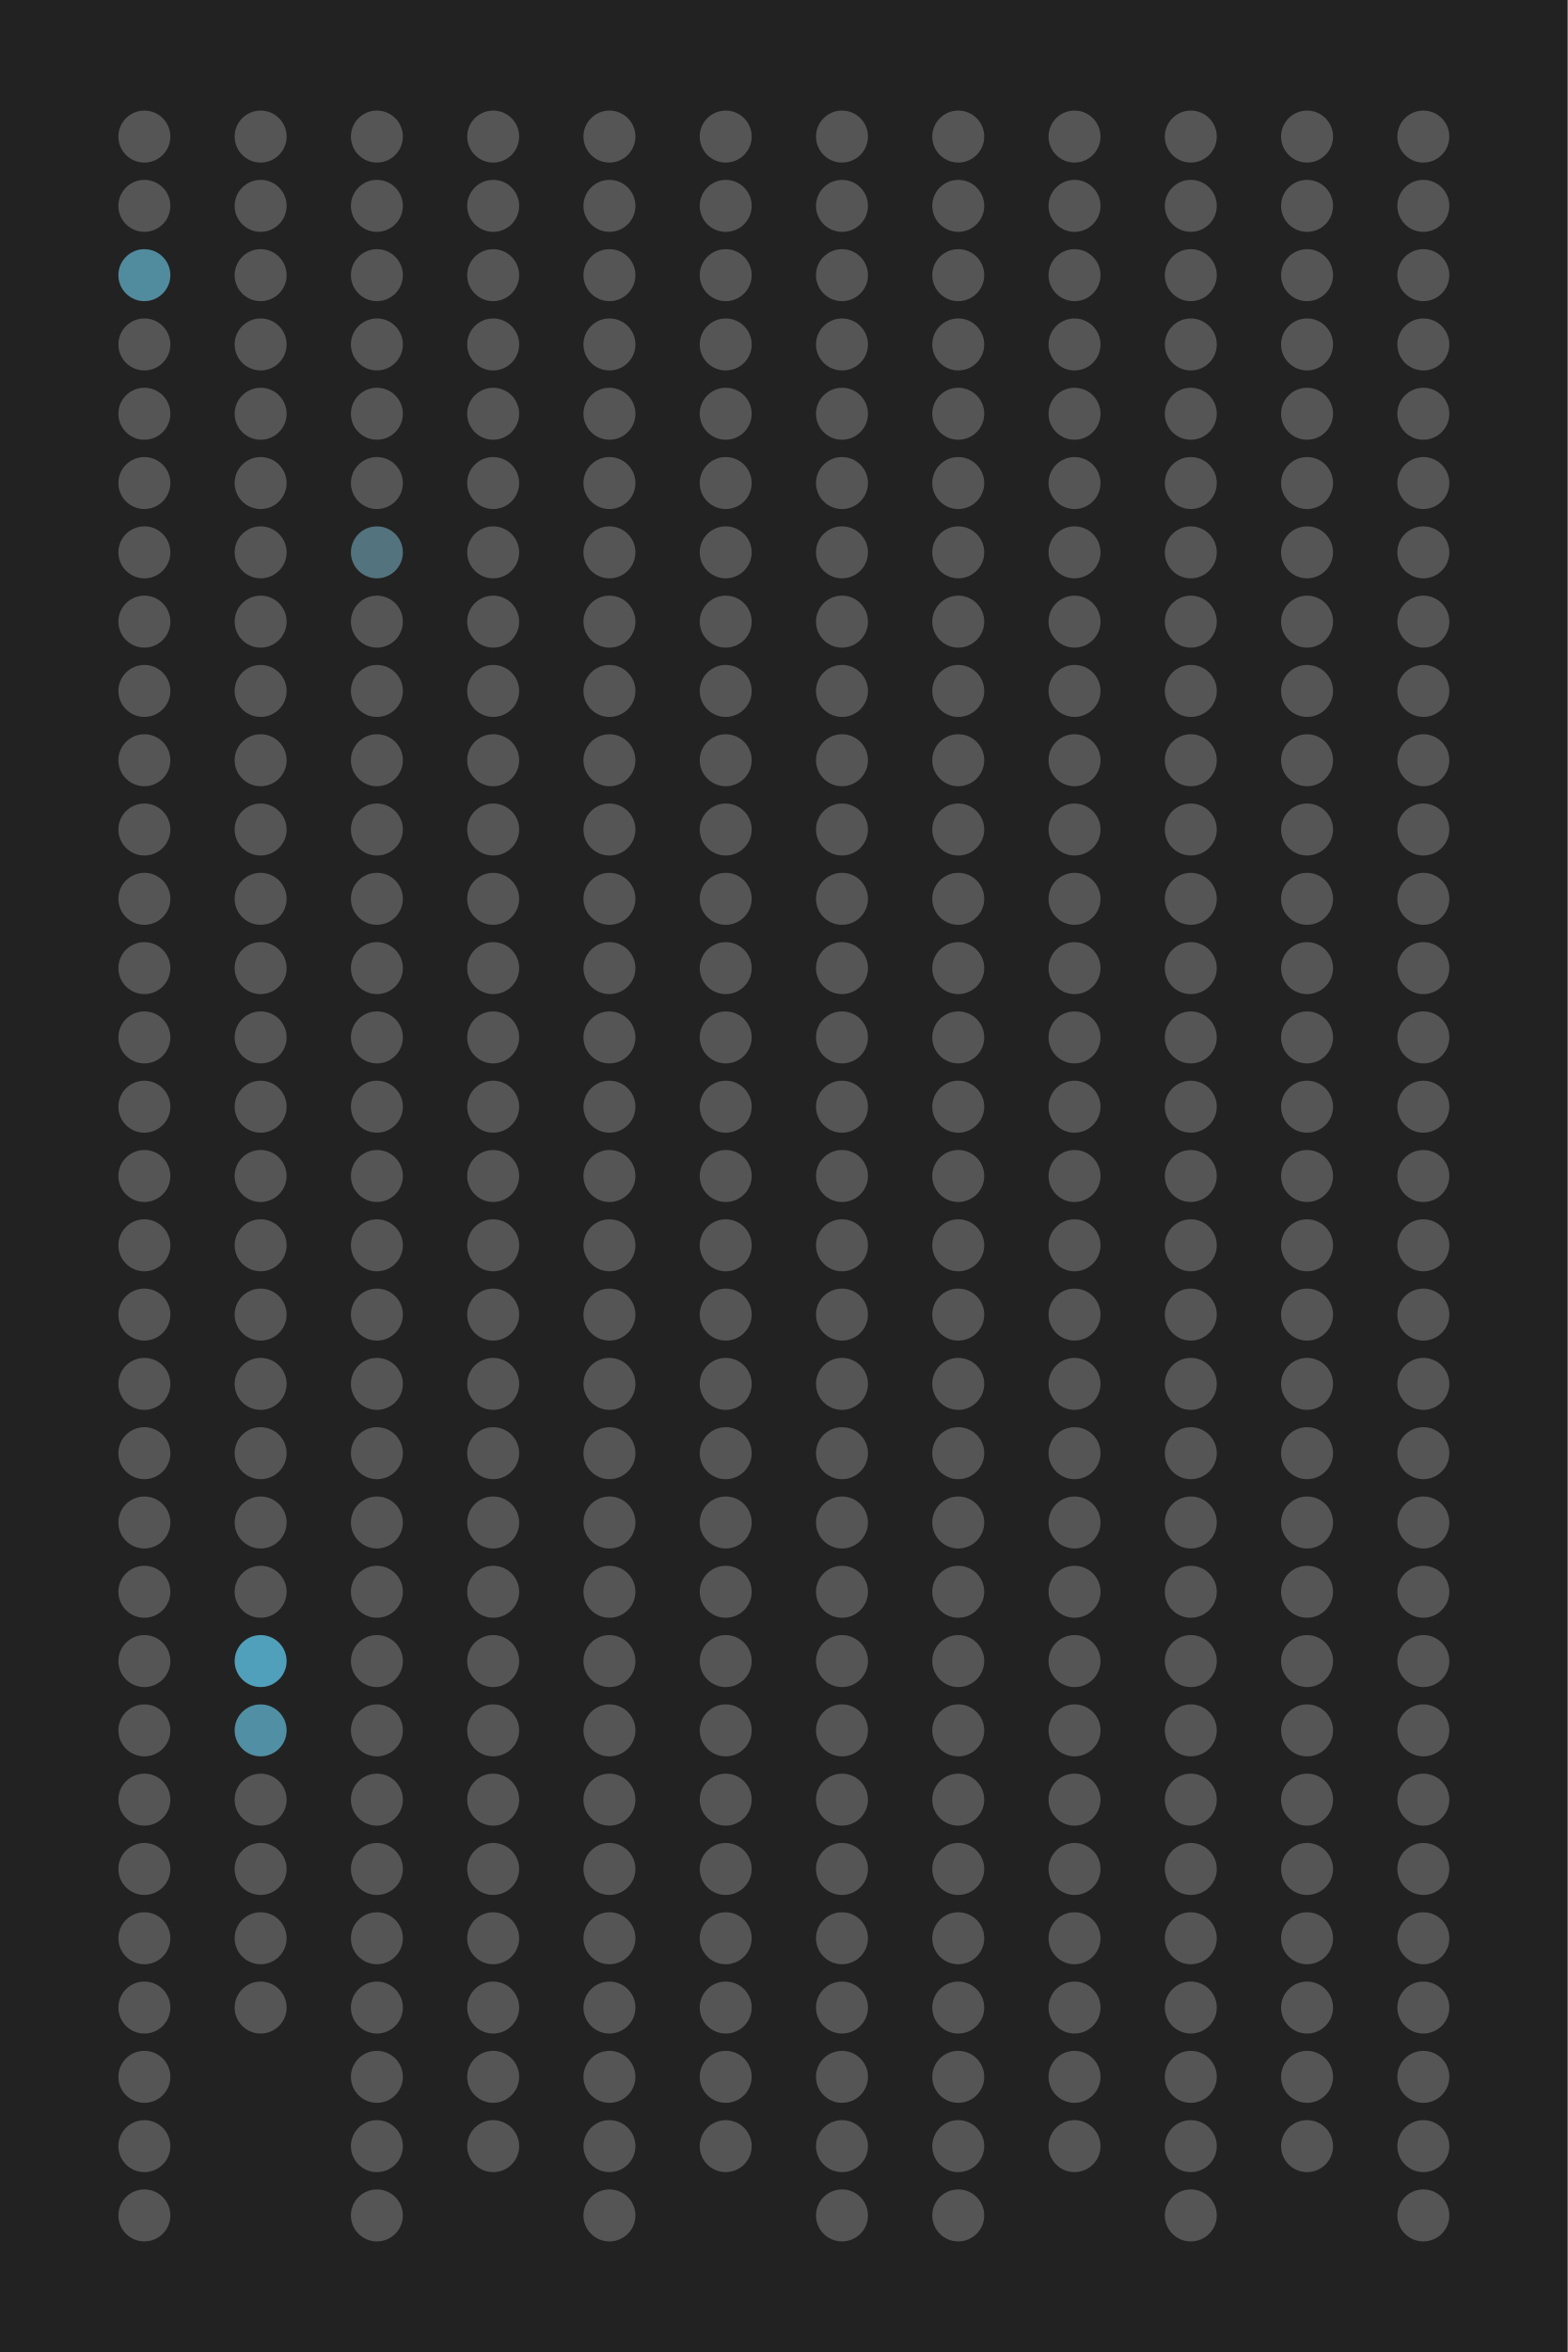
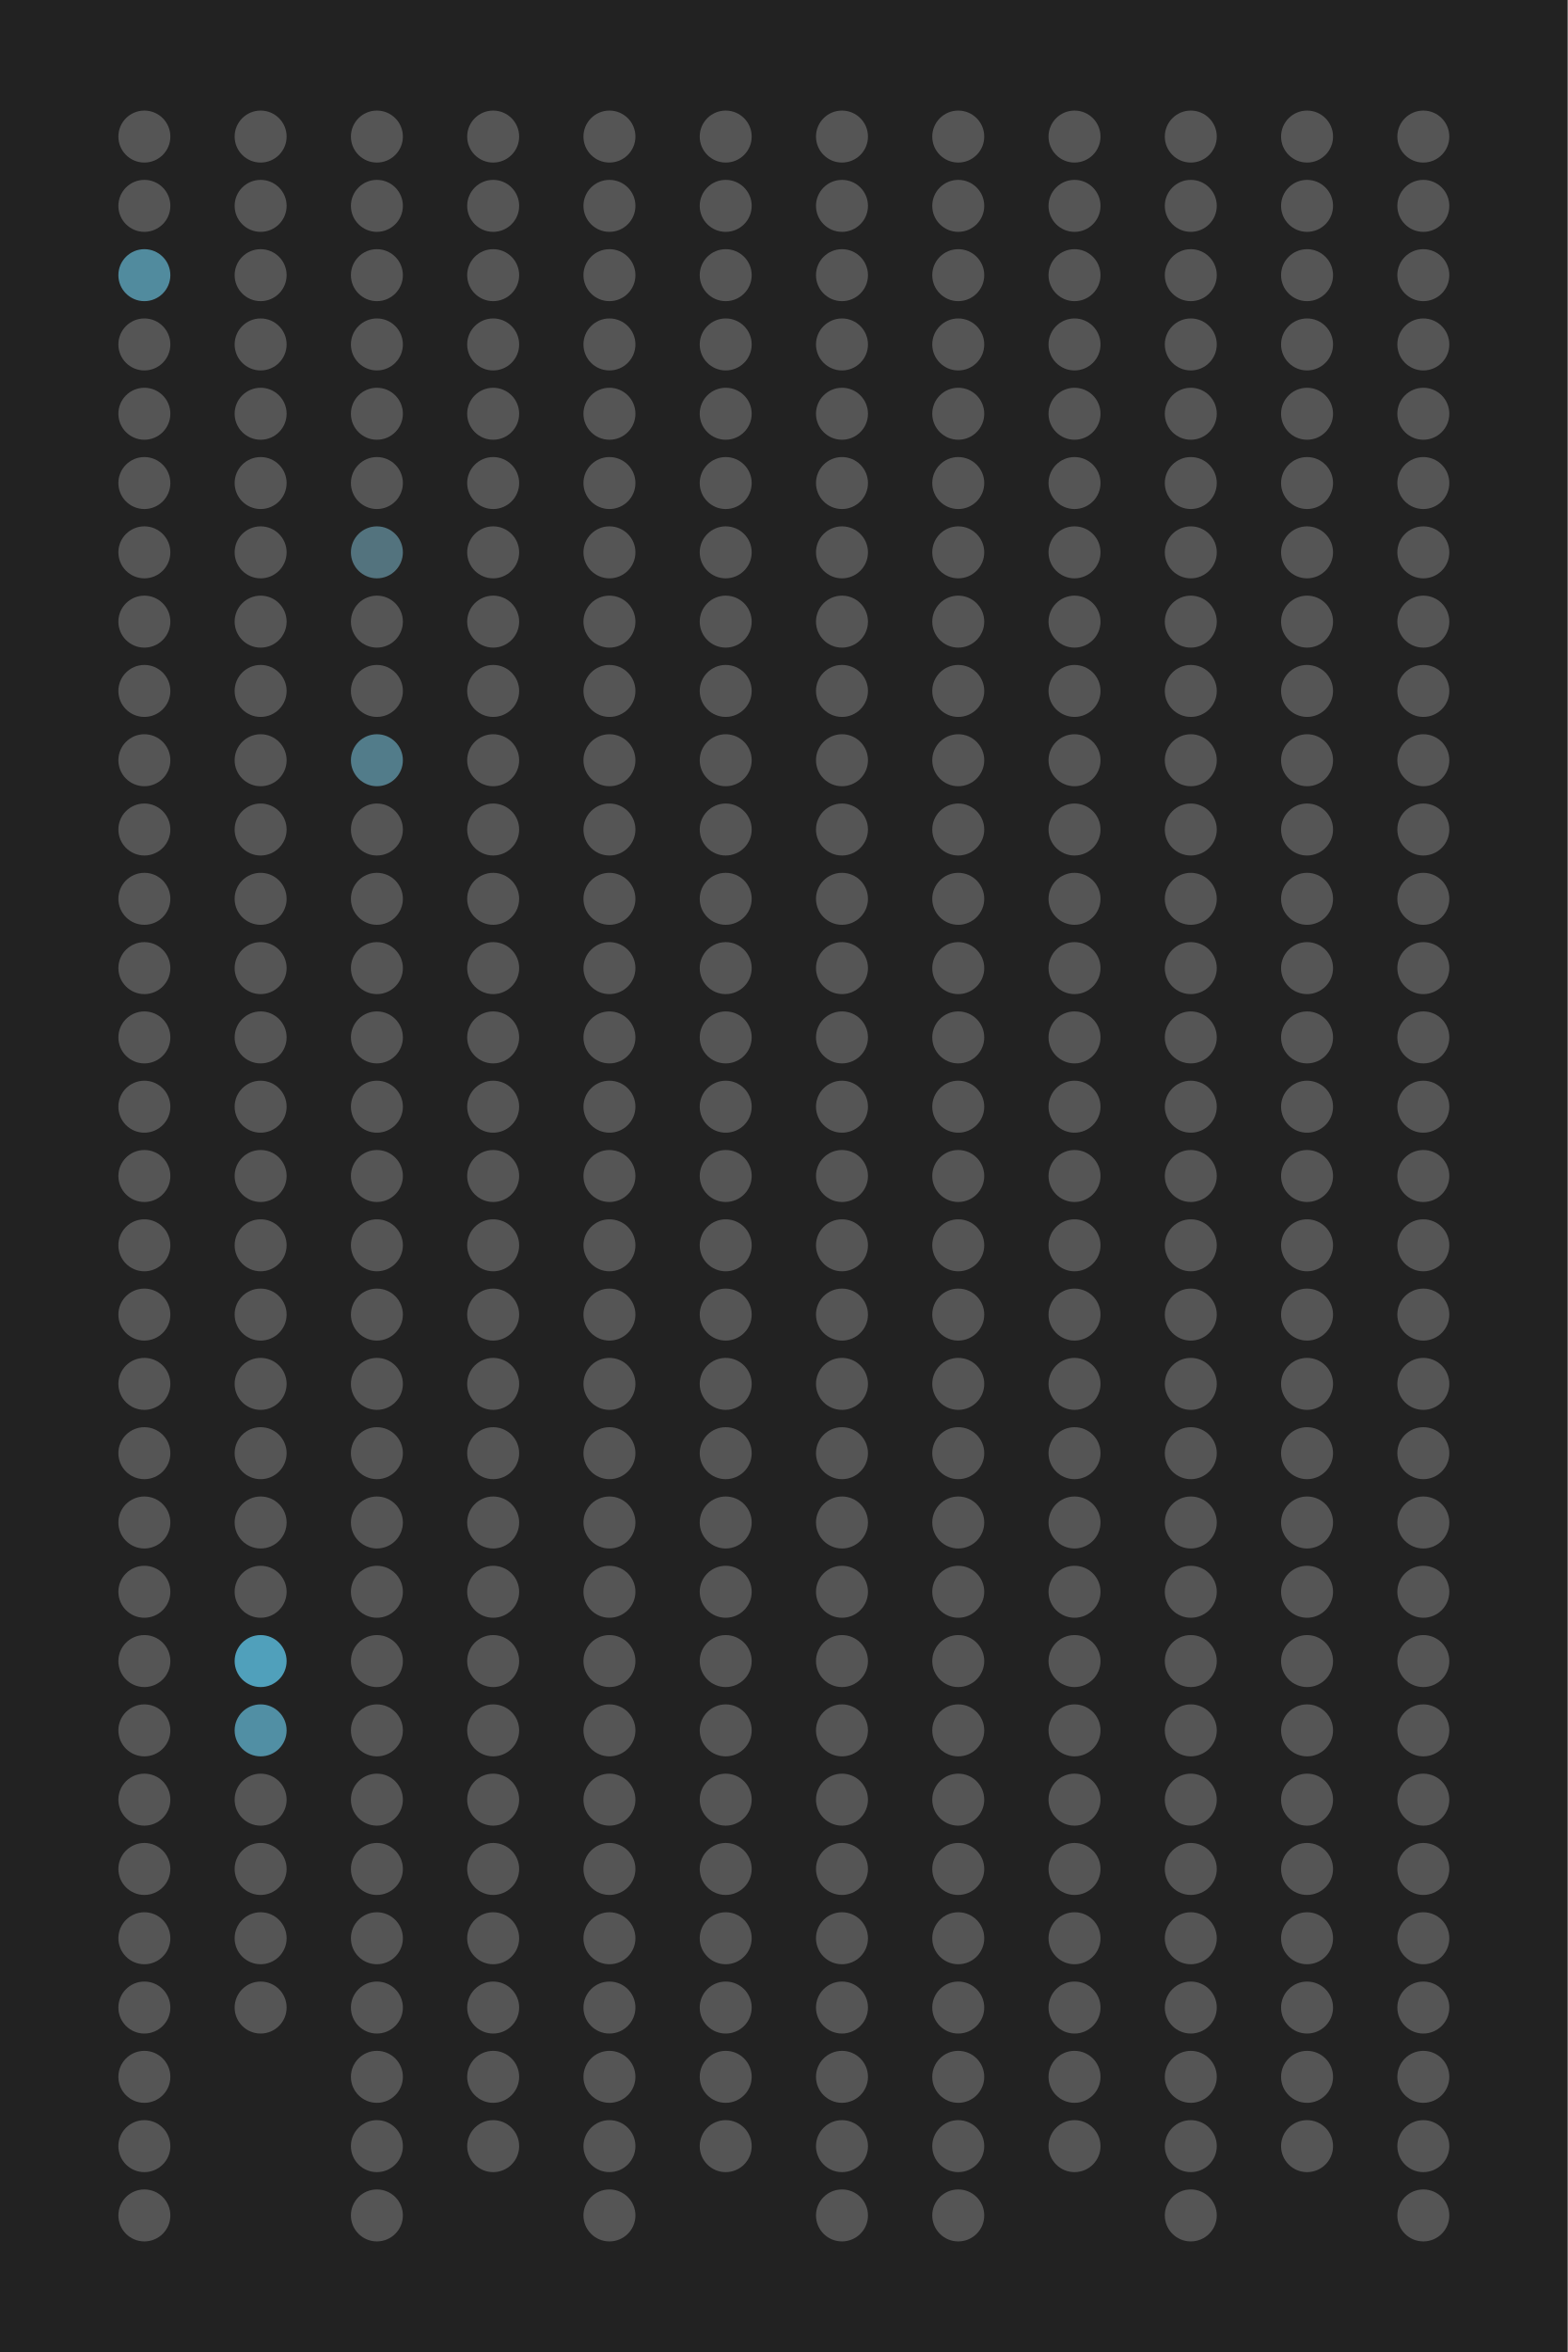
<svg xmlns="http://www.w3.org/2000/svg" baseProfile="full" height="300mm" version="1.1" viewBox="0,0,200,300" width="200mm">
  <defs />
  <rect fill="#222222" height="300" width="200" x="0" y="0" />
  <circle cx="18.417" cy="17.419" fill="#555555" r="3.315" />
  <circle cx="18.417" cy="26.258" fill="#555555" r="3.315" />
  <circle cx="18.417" cy="35.097" fill="#518b9e" r="3.315" />
  <circle cx="18.417" cy="43.935" fill="#555555" r="3.315" />
  <circle cx="18.417" cy="52.774" fill="#555555" r="3.315" />
  <circle cx="18.417" cy="61.613" fill="#555555" r="3.315" />
  <circle cx="18.417" cy="70.452" fill="#555555" r="3.315" />
  <circle cx="18.417" cy="79.29" fill="#555555" r="3.315" />
  <circle cx="18.417" cy="88.129" fill="#555555" r="3.315" />
  <circle cx="18.417" cy="96.968" fill="#555555" r="3.315" />
  <circle cx="18.417" cy="105.806" fill="#555555" r="3.315" />
  <circle cx="18.417" cy="114.645" fill="#555555" r="3.315" />
  <circle cx="18.417" cy="123.484" fill="#555555" r="3.315" />
  <circle cx="18.417" cy="132.323" fill="#555555" r="3.315" />
  <circle cx="18.417" cy="141.161" fill="#555555" r="3.315" />
  <circle cx="18.417" cy="150" fill="#555555" r="3.315" />
  <circle cx="18.417" cy="158.839" fill="#555555" r="3.315" />
  <circle cx="18.417" cy="167.677" fill="#555555" r="3.315" />
  <circle cx="18.417" cy="176.516" fill="#555555" r="3.315" />
  <circle cx="18.417" cy="185.355" fill="#555555" r="3.315" />
  <circle cx="18.417" cy="194.194" fill="#555555" r="3.315" />
  <circle cx="18.417" cy="203.032" fill="#555555" r="3.315" />
  <circle cx="18.417" cy="211.871" fill="#555555" r="3.315" />
  <circle cx="18.417" cy="220.71" fill="#555555" r="3.315" />
  <circle cx="18.417" cy="229.548" fill="#555555" r="3.315" />
  <circle cx="18.417" cy="238.387" fill="#555555" r="3.315" />
  <circle cx="18.417" cy="247.226" fill="#555555" r="3.315" />
  <circle cx="18.417" cy="256.065" fill="#555555" r="3.315" />
  <circle cx="18.417" cy="264.903" fill="#555555" r="3.315" />
  <circle cx="18.417" cy="273.742" fill="#555555" r="3.315" />
  <circle cx="18.417" cy="282.581" fill="#555555" r="3.315" />
  <circle cx="33.25" cy="17.419" fill="#555555" r="3.315" />
  <circle cx="33.25" cy="26.258" fill="#555555" r="3.315" />
  <circle cx="33.25" cy="35.097" fill="#555555" r="3.315" />
  <circle cx="33.25" cy="43.935" fill="#555555" r="3.315" />
  <circle cx="33.25" cy="52.774" fill="#555555" r="3.315" />
  <circle cx="33.25" cy="61.613" fill="#555555" r="3.315" />
  <circle cx="33.25" cy="70.452" fill="#555555" r="3.315" />
  <circle cx="33.25" cy="79.29" fill="#555555" r="3.315" />
  <circle cx="33.25" cy="88.129" fill="#555555" r="3.315" />
  <circle cx="33.25" cy="96.968" fill="#555555" r="3.315" />
  <circle cx="33.25" cy="105.806" fill="#555555" r="3.315" />
  <circle cx="33.25" cy="114.645" fill="#555555" r="3.315" />
  <circle cx="33.25" cy="123.484" fill="#555555" r="3.315" />
  <circle cx="33.25" cy="132.323" fill="#555555" r="3.315" />
  <circle cx="33.25" cy="141.161" fill="#555555" r="3.315" />
  <circle cx="33.25" cy="150" fill="#555555" r="3.315" />
  <circle cx="33.25" cy="158.839" fill="#555555" r="3.315" />
  <circle cx="33.25" cy="167.677" fill="#555555" r="3.315" />
  <circle cx="33.25" cy="176.516" fill="#555555" r="3.315" />
  <circle cx="33.25" cy="185.355" fill="#555555" r="3.315" />
  <circle cx="33.25" cy="194.194" fill="#555555" r="3.315" />
  <circle cx="33.25" cy="203.032" fill="#555555" r="3.315" />
  <circle cx="33.25" cy="211.871" fill="#50a0bb" r="3.315" />
  <circle cx="33.25" cy="220.71" fill="#518fa4" r="3.315" />
  <circle cx="33.25" cy="229.548" fill="#555555" r="3.315" />
  <circle cx="33.25" cy="238.387" fill="#555555" r="3.315" />
  <circle cx="33.25" cy="247.226" fill="#555555" r="3.315" />
  <circle cx="33.25" cy="256.065" fill="#555555" r="3.315" />
  <circle cx="48.083" cy="17.419" fill="#555555" r="3.315" />
  <circle cx="48.083" cy="26.258" fill="#555555" r="3.315" />
  <circle cx="48.083" cy="35.097" fill="#555555" r="3.315" />
  <circle cx="48.083" cy="43.935" fill="#555555" r="3.315" />
  <circle cx="48.083" cy="52.774" fill="#555555" r="3.315" />
  <circle cx="48.083" cy="61.613" fill="#555555" r="3.315" />
  <circle cx="48.083" cy="70.452" fill="#53737e" r="3.315" />
  <circle cx="48.083" cy="79.29" fill="#555555" r="3.315" />
  <circle cx="48.083" cy="88.129" fill="#555555" r="3.315" />
-   <circle cx="48.083" cy="96.968" fill="#555555" r="3.315" />
+   <circle cx="48.083" cy="96.968" fill="#527c8a" r="3.315" />
  <circle cx="48.083" cy="105.806" fill="#555555" r="3.315" />
  <circle cx="48.083" cy="114.645" fill="#555555" r="3.315" />
  <circle cx="48.083" cy="123.484" fill="#555555" r="3.315" />
  <circle cx="48.083" cy="132.323" fill="#555555" r="3.315" />
  <circle cx="48.083" cy="141.161" fill="#555555" r="3.315" />
  <circle cx="48.083" cy="150" fill="#555555" r="3.315" />
  <circle cx="48.083" cy="158.839" fill="#555555" r="3.315" />
  <circle cx="48.083" cy="167.677" fill="#555555" r="3.315" />
  <circle cx="48.083" cy="176.516" fill="#555555" r="3.315" />
  <circle cx="48.083" cy="185.355" fill="#555555" r="3.315" />
  <circle cx="48.083" cy="194.194" fill="#555555" r="3.315" />
  <circle cx="48.083" cy="203.032" fill="#555555" r="3.315" />
  <circle cx="48.083" cy="211.871" fill="#555555" r="3.315" />
  <circle cx="48.083" cy="220.71" fill="#555555" r="3.315" />
  <circle cx="48.083" cy="229.548" fill="#555555" r="3.315" />
  <circle cx="48.083" cy="238.387" fill="#555555" r="3.315" />
  <circle cx="48.083" cy="247.226" fill="#555555" r="3.315" />
  <circle cx="48.083" cy="256.065" fill="#555555" r="3.315" />
  <circle cx="48.083" cy="264.903" fill="#555555" r="3.315" />
  <circle cx="48.083" cy="273.742" fill="#555555" r="3.315" />
  <circle cx="48.083" cy="282.581" fill="#555555" r="3.315" />
  <circle cx="62.917" cy="17.419" fill="#555555" r="3.315" />
  <circle cx="62.917" cy="26.258" fill="#555555" r="3.315" />
  <circle cx="62.917" cy="35.097" fill="#555555" r="3.315" />
  <circle cx="62.917" cy="43.935" fill="#555555" r="3.315" />
  <circle cx="62.917" cy="52.774" fill="#555555" r="3.315" />
  <circle cx="62.917" cy="61.613" fill="#555555" r="3.315" />
  <circle cx="62.917" cy="70.452" fill="#555555" r="3.315" />
  <circle cx="62.917" cy="79.29" fill="#555555" r="3.315" />
  <circle cx="62.917" cy="88.129" fill="#555555" r="3.315" />
  <circle cx="62.917" cy="96.968" fill="#555555" r="3.315" />
  <circle cx="62.917" cy="105.806" fill="#555555" r="3.315" />
  <circle cx="62.917" cy="114.645" fill="#555555" r="3.315" />
  <circle cx="62.917" cy="123.484" fill="#555555" r="3.315" />
  <circle cx="62.917" cy="132.323" fill="#555555" r="3.315" />
  <circle cx="62.917" cy="141.161" fill="#555555" r="3.315" />
  <circle cx="62.917" cy="150" fill="#555555" r="3.315" />
  <circle cx="62.917" cy="158.839" fill="#555555" r="3.315" />
  <circle cx="62.917" cy="167.677" fill="#555555" r="3.315" />
  <circle cx="62.917" cy="176.516" fill="#555555" r="3.315" />
  <circle cx="62.917" cy="185.355" fill="#555555" r="3.315" />
  <circle cx="62.917" cy="194.194" fill="#555555" r="3.315" />
  <circle cx="62.917" cy="203.032" fill="#555555" r="3.315" />
  <circle cx="62.917" cy="211.871" fill="#555555" r="3.315" />
  <circle cx="62.917" cy="220.71" fill="#555555" r="3.315" />
  <circle cx="62.917" cy="229.548" fill="#555555" r="3.315" />
  <circle cx="62.917" cy="238.387" fill="#555555" r="3.315" />
  <circle cx="62.917" cy="247.226" fill="#555555" r="3.315" />
  <circle cx="62.917" cy="256.065" fill="#555555" r="3.315" />
  <circle cx="62.917" cy="264.903" fill="#555555" r="3.315" />
  <circle cx="62.917" cy="273.742" fill="#555555" r="3.315" />
  <circle cx="77.75" cy="17.419" fill="#555555" r="3.315" />
  <circle cx="77.75" cy="26.258" fill="#555555" r="3.315" />
  <circle cx="77.75" cy="35.097" fill="#555555" r="3.315" />
  <circle cx="77.75" cy="43.935" fill="#555555" r="3.315" />
  <circle cx="77.75" cy="52.774" fill="#555555" r="3.315" />
  <circle cx="77.75" cy="61.613" fill="#555555" r="3.315" />
  <circle cx="77.75" cy="70.452" fill="#555555" r="3.315" />
  <circle cx="77.75" cy="79.29" fill="#555555" r="3.315" />
  <circle cx="77.75" cy="88.129" fill="#555555" r="3.315" />
  <circle cx="77.75" cy="96.968" fill="#555555" r="3.315" />
  <circle cx="77.75" cy="105.806" fill="#555555" r="3.315" />
  <circle cx="77.75" cy="114.645" fill="#555555" r="3.315" />
  <circle cx="77.75" cy="123.484" fill="#555555" r="3.315" />
  <circle cx="77.75" cy="132.323" fill="#555555" r="3.315" />
  <circle cx="77.75" cy="141.161" fill="#555555" r="3.315" />
  <circle cx="77.75" cy="150" fill="#555555" r="3.315" />
  <circle cx="77.75" cy="158.839" fill="#555555" r="3.315" />
  <circle cx="77.75" cy="167.677" fill="#555555" r="3.315" />
  <circle cx="77.75" cy="176.516" fill="#555555" r="3.315" />
  <circle cx="77.75" cy="185.355" fill="#555555" r="3.315" />
  <circle cx="77.75" cy="194.194" fill="#555555" r="3.315" />
  <circle cx="77.75" cy="203.032" fill="#555555" r="3.315" />
  <circle cx="77.75" cy="211.871" fill="#555555" r="3.315" />
  <circle cx="77.75" cy="220.71" fill="#555555" r="3.315" />
  <circle cx="77.75" cy="229.548" fill="#555555" r="3.315" />
  <circle cx="77.75" cy="238.387" fill="#555555" r="3.315" />
  <circle cx="77.75" cy="247.226" fill="#555555" r="3.315" />
  <circle cx="77.75" cy="256.065" fill="#555555" r="3.315" />
  <circle cx="77.75" cy="264.903" fill="#555555" r="3.315" />
  <circle cx="77.75" cy="273.742" fill="#555555" r="3.315" />
  <circle cx="77.75" cy="282.581" fill="#555555" r="3.315" />
  <circle cx="92.583" cy="17.419" fill="#555555" r="3.315" />
  <circle cx="92.583" cy="26.258" fill="#555555" r="3.315" />
  <circle cx="92.583" cy="35.097" fill="#555555" r="3.315" />
  <circle cx="92.583" cy="43.935" fill="#555555" r="3.315" />
  <circle cx="92.583" cy="52.774" fill="#555555" r="3.315" />
  <circle cx="92.583" cy="61.613" fill="#555555" r="3.315" />
  <circle cx="92.583" cy="70.452" fill="#555555" r="3.315" />
  <circle cx="92.583" cy="79.29" fill="#555555" r="3.315" />
  <circle cx="92.583" cy="88.129" fill="#555555" r="3.315" />
  <circle cx="92.583" cy="96.968" fill="#555555" r="3.315" />
  <circle cx="92.583" cy="105.806" fill="#555555" r="3.315" />
  <circle cx="92.583" cy="114.645" fill="#555555" r="3.315" />
  <circle cx="92.583" cy="123.484" fill="#555555" r="3.315" />
  <circle cx="92.583" cy="132.323" fill="#555555" r="3.315" />
  <circle cx="92.583" cy="141.161" fill="#555555" r="3.315" />
  <circle cx="92.583" cy="150" fill="#555555" r="3.315" />
  <circle cx="92.583" cy="158.839" fill="#555555" r="3.315" />
  <circle cx="92.583" cy="167.677" fill="#555555" r="3.315" />
  <circle cx="92.583" cy="176.516" fill="#555555" r="3.315" />
  <circle cx="92.583" cy="185.355" fill="#555555" r="3.315" />
  <circle cx="92.583" cy="194.194" fill="#555555" r="3.315" />
  <circle cx="92.583" cy="203.032" fill="#555555" r="3.315" />
  <circle cx="92.583" cy="211.871" fill="#555555" r="3.315" />
  <circle cx="92.583" cy="220.71" fill="#555555" r="3.315" />
  <circle cx="92.583" cy="229.548" fill="#555555" r="3.315" />
  <circle cx="92.583" cy="238.387" fill="#555555" r="3.315" />
  <circle cx="92.583" cy="247.226" fill="#555555" r="3.315" />
  <circle cx="92.583" cy="256.065" fill="#555555" r="3.315" />
  <circle cx="92.583" cy="264.903" fill="#555555" r="3.315" />
  <circle cx="92.583" cy="273.742" fill="#555555" r="3.315" />
  <circle cx="107.417" cy="17.419" fill="#555555" r="3.315" />
  <circle cx="107.417" cy="26.258" fill="#555555" r="3.315" />
  <circle cx="107.417" cy="35.097" fill="#555555" r="3.315" />
  <circle cx="107.417" cy="43.935" fill="#555555" r="3.315" />
  <circle cx="107.417" cy="52.774" fill="#555555" r="3.315" />
  <circle cx="107.417" cy="61.613" fill="#555555" r="3.315" />
  <circle cx="107.417" cy="70.452" fill="#555555" r="3.315" />
  <circle cx="107.417" cy="79.29" fill="#555555" r="3.315" />
  <circle cx="107.417" cy="88.129" fill="#555555" r="3.315" />
  <circle cx="107.417" cy="96.968" fill="#555555" r="3.315" />
  <circle cx="107.417" cy="105.806" fill="#555555" r="3.315" />
  <circle cx="107.417" cy="114.645" fill="#555555" r="3.315" />
  <circle cx="107.417" cy="123.484" fill="#555555" r="3.315" />
  <circle cx="107.417" cy="132.323" fill="#555555" r="3.315" />
  <circle cx="107.417" cy="141.161" fill="#555555" r="3.315" />
  <circle cx="107.417" cy="150" fill="#555555" r="3.315" />
  <circle cx="107.417" cy="158.839" fill="#555555" r="3.315" />
  <circle cx="107.417" cy="167.677" fill="#555555" r="3.315" />
  <circle cx="107.417" cy="176.516" fill="#555555" r="3.315" />
  <circle cx="107.417" cy="185.355" fill="#555555" r="3.315" />
  <circle cx="107.417" cy="194.194" fill="#555555" r="3.315" />
  <circle cx="107.417" cy="203.032" fill="#555555" r="3.315" />
  <circle cx="107.417" cy="211.871" fill="#555555" r="3.315" />
  <circle cx="107.417" cy="220.71" fill="#555555" r="3.315" />
  <circle cx="107.417" cy="229.548" fill="#555555" r="3.315" />
  <circle cx="107.417" cy="238.387" fill="#555555" r="3.315" />
  <circle cx="107.417" cy="247.226" fill="#555555" r="3.315" />
  <circle cx="107.417" cy="256.065" fill="#555555" r="3.315" />
  <circle cx="107.417" cy="264.903" fill="#555555" r="3.315" />
  <circle cx="107.417" cy="273.742" fill="#555555" r="3.315" />
  <circle cx="107.417" cy="282.581" fill="#555555" r="3.315" />
  <circle cx="122.25" cy="17.419" fill="#555555" r="3.315" />
  <circle cx="122.25" cy="26.258" fill="#555555" r="3.315" />
  <circle cx="122.25" cy="35.097" fill="#555555" r="3.315" />
  <circle cx="122.25" cy="43.935" fill="#555555" r="3.315" />
  <circle cx="122.25" cy="52.774" fill="#555555" r="3.315" />
  <circle cx="122.25" cy="61.613" fill="#555555" r="3.315" />
  <circle cx="122.25" cy="70.452" fill="#555555" r="3.315" />
  <circle cx="122.25" cy="79.29" fill="#555555" r="3.315" />
  <circle cx="122.25" cy="88.129" fill="#555555" r="3.315" />
  <circle cx="122.25" cy="96.968" fill="#555555" r="3.315" />
  <circle cx="122.25" cy="105.806" fill="#555555" r="3.315" />
  <circle cx="122.25" cy="114.645" fill="#555555" r="3.315" />
  <circle cx="122.25" cy="123.484" fill="#555555" r="3.315" />
  <circle cx="122.25" cy="132.323" fill="#555555" r="3.315" />
  <circle cx="122.25" cy="141.161" fill="#555555" r="3.315" />
  <circle cx="122.25" cy="150" fill="#555555" r="3.315" />
  <circle cx="122.25" cy="158.839" fill="#555555" r="3.315" />
  <circle cx="122.25" cy="167.677" fill="#555555" r="3.315" />
  <circle cx="122.25" cy="176.516" fill="#555555" r="3.315" />
  <circle cx="122.25" cy="185.355" fill="#555555" r="3.315" />
  <circle cx="122.25" cy="194.194" fill="#555555" r="3.315" />
  <circle cx="122.25" cy="203.032" fill="#555555" r="3.315" />
  <circle cx="122.25" cy="211.871" fill="#555555" r="3.315" />
  <circle cx="122.25" cy="220.71" fill="#555555" r="3.315" />
  <circle cx="122.25" cy="229.548" fill="#555555" r="3.315" />
  <circle cx="122.25" cy="238.387" fill="#555555" r="3.315" />
  <circle cx="122.25" cy="247.226" fill="#555555" r="3.315" />
  <circle cx="122.25" cy="256.065" fill="#555555" r="3.315" />
  <circle cx="122.25" cy="264.903" fill="#555555" r="3.315" />
  <circle cx="122.25" cy="273.742" fill="#555555" r="3.315" />
  <circle cx="122.25" cy="282.581" fill="#555555" r="3.315" />
  <circle cx="137.083" cy="17.419" fill="#555555" r="3.315" />
  <circle cx="137.083" cy="26.258" fill="#555555" r="3.315" />
  <circle cx="137.083" cy="35.097" fill="#555555" r="3.315" />
  <circle cx="137.083" cy="43.935" fill="#555555" r="3.315" />
  <circle cx="137.083" cy="52.774" fill="#555555" r="3.315" />
  <circle cx="137.083" cy="61.613" fill="#555555" r="3.315" />
  <circle cx="137.083" cy="70.452" fill="#555555" r="3.315" />
  <circle cx="137.083" cy="79.29" fill="#555555" r="3.315" />
  <circle cx="137.083" cy="88.129" fill="#555555" r="3.315" />
  <circle cx="137.083" cy="96.968" fill="#555555" r="3.315" />
  <circle cx="137.083" cy="105.806" fill="#555555" r="3.315" />
  <circle cx="137.083" cy="114.645" fill="#555555" r="3.315" />
  <circle cx="137.083" cy="123.484" fill="#555555" r="3.315" />
  <circle cx="137.083" cy="132.323" fill="#555555" r="3.315" />
  <circle cx="137.083" cy="141.161" fill="#555555" r="3.315" />
  <circle cx="137.083" cy="150" fill="#555555" r="3.315" />
  <circle cx="137.083" cy="158.839" fill="#555555" r="3.315" />
  <circle cx="137.083" cy="167.677" fill="#555555" r="3.315" />
  <circle cx="137.083" cy="176.516" fill="#555555" r="3.315" />
  <circle cx="137.083" cy="185.355" fill="#555555" r="3.315" />
  <circle cx="137.083" cy="194.194" fill="#555555" r="3.315" />
  <circle cx="137.083" cy="203.032" fill="#555555" r="3.315" />
  <circle cx="137.083" cy="211.871" fill="#555555" r="3.315" />
  <circle cx="137.083" cy="220.71" fill="#555555" r="3.315" />
  <circle cx="137.083" cy="229.548" fill="#555555" r="3.315" />
  <circle cx="137.083" cy="238.387" fill="#555555" r="3.315" />
  <circle cx="137.083" cy="247.226" fill="#555555" r="3.315" />
  <circle cx="137.083" cy="256.065" fill="#555555" r="3.315" />
  <circle cx="137.083" cy="264.903" fill="#555555" r="3.315" />
  <circle cx="137.083" cy="273.742" fill="#555555" r="3.315" />
  <circle cx="151.917" cy="17.419" fill="#555555" r="3.315" />
  <circle cx="151.917" cy="26.258" fill="#555555" r="3.315" />
  <circle cx="151.917" cy="35.097" fill="#555555" r="3.315" />
  <circle cx="151.917" cy="43.935" fill="#555555" r="3.315" />
  <circle cx="151.917" cy="52.774" fill="#555555" r="3.315" />
  <circle cx="151.917" cy="61.613" fill="#555555" r="3.315" />
  <circle cx="151.917" cy="70.452" fill="#555555" r="3.315" />
  <circle cx="151.917" cy="79.29" fill="#555555" r="3.315" />
  <circle cx="151.917" cy="88.129" fill="#555555" r="3.315" />
  <circle cx="151.917" cy="96.968" fill="#555555" r="3.315" />
  <circle cx="151.917" cy="105.806" fill="#555555" r="3.315" />
  <circle cx="151.917" cy="114.645" fill="#555555" r="3.315" />
  <circle cx="151.917" cy="123.484" fill="#555555" r="3.315" />
  <circle cx="151.917" cy="132.323" fill="#555555" r="3.315" />
  <circle cx="151.917" cy="141.161" fill="#555555" r="3.315" />
  <circle cx="151.917" cy="150" fill="#555555" r="3.315" />
  <circle cx="151.917" cy="158.839" fill="#555555" r="3.315" />
  <circle cx="151.917" cy="167.677" fill="#555555" r="3.315" />
  <circle cx="151.917" cy="176.516" fill="#555555" r="3.315" />
  <circle cx="151.917" cy="185.355" fill="#555555" r="3.315" />
  <circle cx="151.917" cy="194.194" fill="#555555" r="3.315" />
  <circle cx="151.917" cy="203.032" fill="#555555" r="3.315" />
  <circle cx="151.917" cy="211.871" fill="#555555" r="3.315" />
  <circle cx="151.917" cy="220.71" fill="#555555" r="3.315" />
  <circle cx="151.917" cy="229.548" fill="#555555" r="3.315" />
  <circle cx="151.917" cy="238.387" fill="#555555" r="3.315" />
  <circle cx="151.917" cy="247.226" fill="#555555" r="3.315" />
  <circle cx="151.917" cy="256.065" fill="#555555" r="3.315" />
  <circle cx="151.917" cy="264.903" fill="#555555" r="3.315" />
  <circle cx="151.917" cy="273.742" fill="#555555" r="3.315" />
  <circle cx="151.917" cy="282.581" fill="#555555" r="3.315" />
  <circle cx="166.75" cy="17.419" fill="#555555" r="3.315" />
  <circle cx="166.75" cy="26.258" fill="#555555" r="3.315" />
  <circle cx="166.75" cy="35.097" fill="#555555" r="3.315" />
  <circle cx="166.75" cy="43.935" fill="#555555" r="3.315" />
  <circle cx="166.75" cy="52.774" fill="#555555" r="3.315" />
  <circle cx="166.75" cy="61.613" fill="#555555" r="3.315" />
  <circle cx="166.75" cy="70.452" fill="#555555" r="3.315" />
  <circle cx="166.75" cy="79.29" fill="#555555" r="3.315" />
  <circle cx="166.75" cy="88.129" fill="#555555" r="3.315" />
  <circle cx="166.75" cy="96.968" fill="#555555" r="3.315" />
  <circle cx="166.75" cy="105.806" fill="#555555" r="3.315" />
  <circle cx="166.75" cy="114.645" fill="#555555" r="3.315" />
  <circle cx="166.75" cy="123.484" fill="#555555" r="3.315" />
  <circle cx="166.75" cy="132.323" fill="#555555" r="3.315" />
  <circle cx="166.75" cy="141.161" fill="#555555" r="3.315" />
  <circle cx="166.75" cy="150" fill="#555555" r="3.315" />
  <circle cx="166.75" cy="158.839" fill="#555555" r="3.315" />
  <circle cx="166.75" cy="167.677" fill="#555555" r="3.315" />
  <circle cx="166.75" cy="176.516" fill="#555555" r="3.315" />
  <circle cx="166.75" cy="185.355" fill="#555555" r="3.315" />
  <circle cx="166.75" cy="194.194" fill="#555555" r="3.315" />
  <circle cx="166.75" cy="203.032" fill="#555555" r="3.315" />
  <circle cx="166.75" cy="211.871" fill="#555555" r="3.315" />
  <circle cx="166.75" cy="220.71" fill="#555555" r="3.315" />
  <circle cx="166.75" cy="229.548" fill="#555555" r="3.315" />
  <circle cx="166.75" cy="238.387" fill="#555555" r="3.315" />
  <circle cx="166.75" cy="247.226" fill="#555555" r="3.315" />
  <circle cx="166.75" cy="256.065" fill="#555555" r="3.315" />
  <circle cx="166.75" cy="264.903" fill="#555555" r="3.315" />
  <circle cx="166.75" cy="273.742" fill="#555555" r="3.315" />
  <circle cx="181.583" cy="17.419" fill="#555555" r="3.315" />
  <circle cx="181.583" cy="26.258" fill="#555555" r="3.315" />
  <circle cx="181.583" cy="35.097" fill="#555555" r="3.315" />
  <circle cx="181.583" cy="43.935" fill="#555555" r="3.315" />
  <circle cx="181.583" cy="52.774" fill="#555555" r="3.315" />
  <circle cx="181.583" cy="61.613" fill="#555555" r="3.315" />
  <circle cx="181.583" cy="70.452" fill="#555555" r="3.315" />
  <circle cx="181.583" cy="79.29" fill="#555555" r="3.315" />
  <circle cx="181.583" cy="88.129" fill="#555555" r="3.315" />
  <circle cx="181.583" cy="96.968" fill="#555555" r="3.315" />
  <circle cx="181.583" cy="105.806" fill="#555555" r="3.315" />
  <circle cx="181.583" cy="114.645" fill="#555555" r="3.315" />
  <circle cx="181.583" cy="123.484" fill="#555555" r="3.315" />
  <circle cx="181.583" cy="132.323" fill="#555555" r="3.315" />
  <circle cx="181.583" cy="141.161" fill="#555555" r="3.315" />
  <circle cx="181.583" cy="150" fill="#555555" r="3.315" />
  <circle cx="181.583" cy="158.839" fill="#555555" r="3.315" />
  <circle cx="181.583" cy="167.677" fill="#555555" r="3.315" />
  <circle cx="181.583" cy="176.516" fill="#555555" r="3.315" />
  <circle cx="181.583" cy="185.355" fill="#555555" r="3.315" />
  <circle cx="181.583" cy="194.194" fill="#555555" r="3.315" />
  <circle cx="181.583" cy="203.032" fill="#555555" r="3.315" />
  <circle cx="181.583" cy="211.871" fill="#555555" r="3.315" />
  <circle cx="181.583" cy="220.71" fill="#555555" r="3.315" />
  <circle cx="181.583" cy="229.548" fill="#555555" r="3.315" />
  <circle cx="181.583" cy="238.387" fill="#555555" r="3.315" />
  <circle cx="181.583" cy="247.226" fill="#555555" r="3.315" />
  <circle cx="181.583" cy="256.065" fill="#555555" r="3.315" />
  <circle cx="181.583" cy="264.903" fill="#555555" r="3.315" />
  <circle cx="181.583" cy="273.742" fill="#555555" r="3.315" />
  <circle cx="181.583" cy="282.581" fill="#555555" r="3.315" />
</svg>
